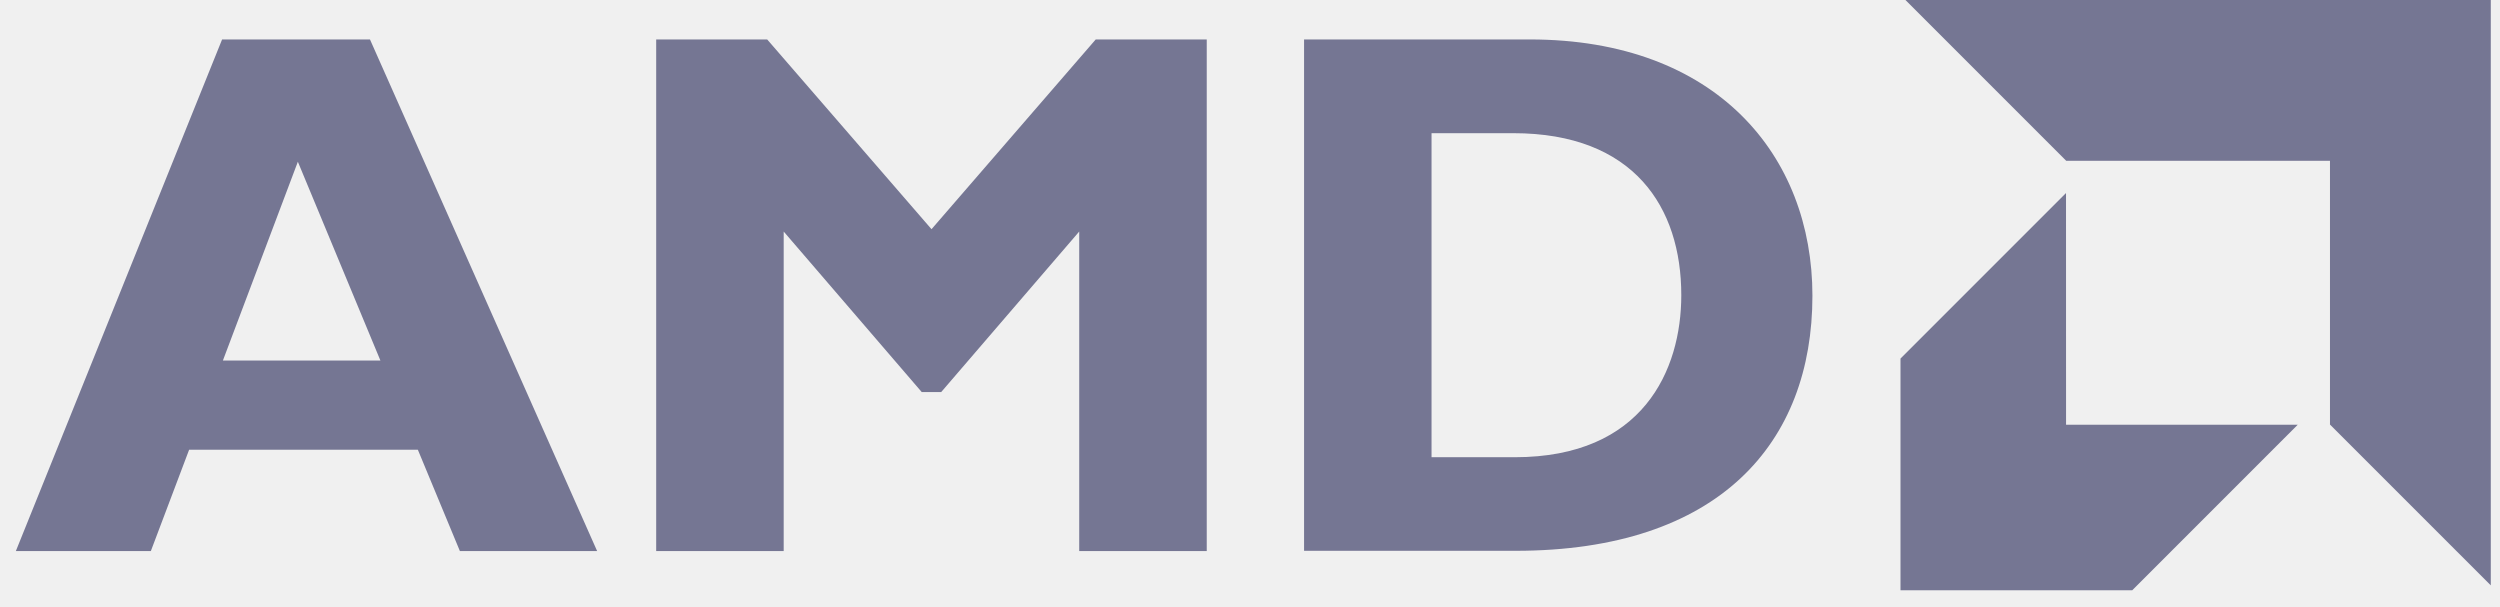
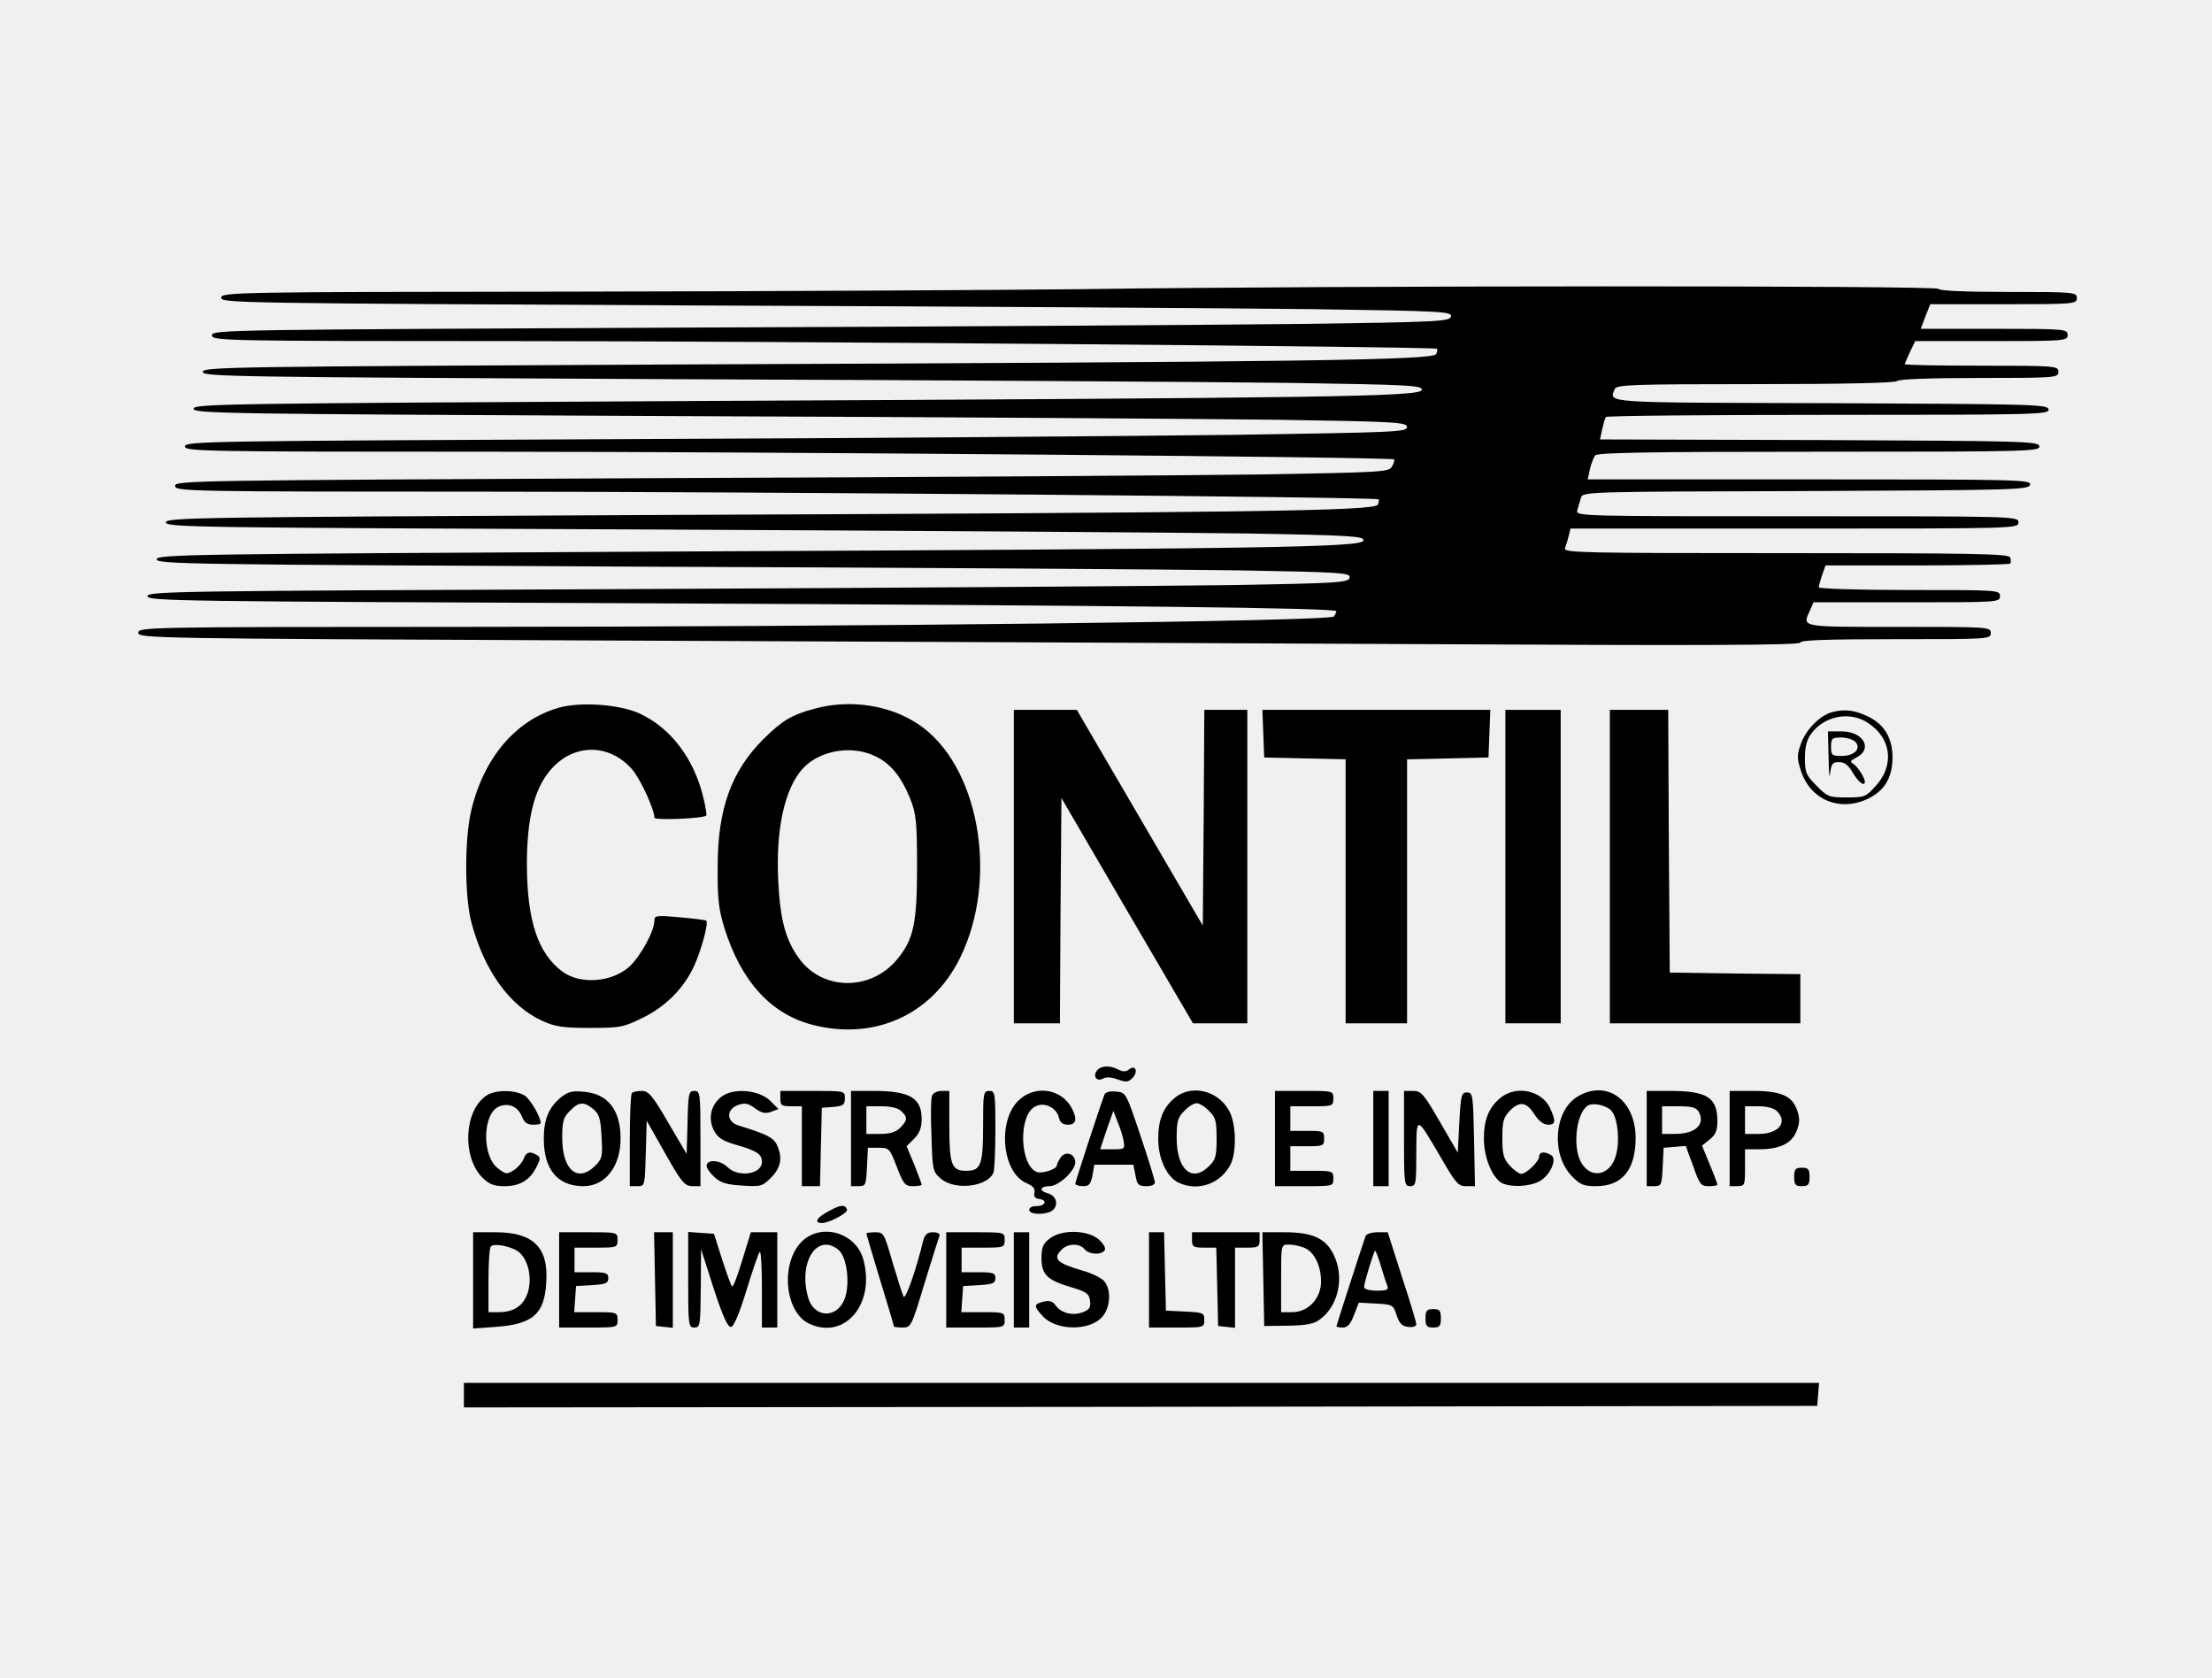
- <svg xmlns="http://www.w3.org/2000/svg" width="99" height="24" viewBox="0 0 99 24" fill="none">
-   <g clip-path="url(#clip0_14_25)">
-     <path d="M23.646 21.821H18.211L16.547 17.81H7.489L5.974 21.821H0.628L8.795 1.562H14.651L23.646 21.821ZM11.795 6.405L8.827 14.276H15.064L11.795 6.405ZM43.391 1.562H47.787V21.821H42.737V9.169L37.272 15.525H36.5L31.034 9.169V21.821H25.985V1.562H30.381L36.888 9.076L43.391 1.562ZM60.58 1.562C67.976 1.562 71.772 6.165 71.772 11.712C71.772 17.533 68.089 21.812 60.012 21.812H51.641V1.562H60.58ZM56.689 18.106H59.986C65.061 18.106 66.579 14.66 66.579 11.689C66.579 8.213 64.708 5.274 59.927 5.274H56.689V18.106ZM81.822 6.368L75.456 0H98.635V23.18L92.267 16.812V6.368H81.822ZM81.814 7.644L75.26 14.199V23.375H84.436L90.99 16.82H81.816L81.814 7.644Z" fill="#757693" />
+ <svg xmlns="http://www.w3.org/2000/svg" version="1.0" width="720pt" height="546pt" viewBox="0 0 720 546" preserveAspectRatio="xMidYMid meet">
+   <g transform="translate(0,546) scale(0.1,-0.1)" fill="#000000" stroke="none">
+     <path d="M3520 4519 c-272 -3 -1014 -7 -1647 -8 -1116 -1 -1153 -2 -1153 -20 0 -17 49 -18 1548 -25 851 -3 1752 -9 2003 -12 425 -6 456 -8 452 -24 -4 -16 -42 -18 -476 -24 -260 -3 -1166 -9 -2014 -12 -1494 -7 -1543 -7 -1543 -25 0 -18 32 -19 993 -19 834 0 2986 -18 2995 -25 1 -1 0 -9 -3 -17 -8 -20 -427 -26 -2463 -34 -1454 -7 -1552 -8 -1552 -24 0 -16 98 -17 1552 -24 854 -3 1748 -9 1986 -12 390 -6 433 -8 430 -23 -4 -22 -309 -26 -2375 -36 -1517 -8 -1623 -9 -1623 -25 0 -16 102 -17 1558 -24 856 -3 1745 -9 1975 -12 383 -6 417 -8 417 -24 0 -16 -43 -17 -562 -25 -310 -4 -1204 -11 -1988 -14 -1346 -6 -1425 -7 -1428 -23 -3 -17 50 -18 1005 -18 886 0 2922 -17 2931 -25 2 -2 -1 -12 -7 -23 -10 -18 -28 -19 -428 -26 -230 -3 -1119 -9 -1975 -12 -1508 -7 -1558 -8 -1558 -25 0 -18 34 -19 1018 -19 862 0 2891 -17 2900 -25 1 -1 0 -9 -3 -17 -8 -21 -406 -26 -2382 -34 -1463 -7 -1563 -8 -1563 -24 0 -16 100 -17 1568 -23 862 -4 1739 -10 1950 -13 344 -6 383 -9 380 -23 -4 -22 -295 -27 -2300 -36 -1521 -8 -1628 -9 -1628 -25 0 -16 104 -17 1578 -24 867 -3 1742 -9 1943 -12 339 -6 366 -8 362 -24 -4 -16 -38 -18 -386 -24 -210 -3 -1090 -9 -1955 -13 -1471 -6 -1572 -7 -1572 -23 0 -16 101 -17 1578 -23 1589 -7 2292 -15 2292 -26 0 -3 -4 -11 -8 -17 -10 -16 -1545 -34 -2864 -34 -999 0 -1028 -1 -1028 -19 0 -18 40 -19 1452 -25 799 -3 2017 -9 2706 -12 923 -5 1252 -4 1252 5 0 8 87 11 310 11 303 0 310 0 310 20 0 20 -7 20 -300 20 -326 0 -314 -2 -288 55 l11 25 304 0 c296 0 303 0 303 20 0 20 -7 20 -295 20 -162 0 -295 4 -295 9 0 4 5 22 11 40 l11 31 297 0 c164 0 300 3 304 6 3 3 3 12 0 20 -4 12 -117 14 -730 14 -659 0 -725 1 -719 16 3 9 9 27 12 40 l6 24 729 0 c722 0 729 0 729 20 0 20 -7 20 -721 20 -716 0 -720 0 -715 20 3 11 9 29 12 40 5 20 16 20 732 22 683 3 727 4 730 21 3 16 -36 17 -718 17 l-722 0 7 33 c4 17 12 38 17 45 8 9 166 12 730 12 680 0 719 1 716 18 -3 16 -46 17 -716 20 l-714 2 7 33 c4 17 9 35 12 40 2 4 328 7 724 7 681 0 720 1 717 18 -3 16 -46 17 -711 20 -751 2 -719 0 -701 46 5 14 55 16 459 16 292 0 456 4 460 10 4 6 103 10 266 10 252 0 259 1 259 20 0 19 -7 20 -250 20 -137 0 -250 2 -250 5 0 2 8 20 17 40 l17 35 248 0 c241 0 248 1 248 20 0 19 -7 20 -239 20 l-239 0 15 40 16 40 239 0 c231 0 238 1 238 20 0 19 -7 20 -225 20 -143 0 -225 4 -225 10 0 11 -1950 11 -2790 -1z" />
+     <path d="M1819 3157 c-140 -40 -244 -162 -285 -334 -22 -92 -22 -278 0 -363 41 -157 124 -273 231 -322 42 -19 67 -23 155 -23 99 0 109 2 172 33 74 36 134 96 167 168 22 46 48 141 40 148 -2 2 -41 7 -86 11 -77 7 -83 6 -83 -11 0 -35 -47 -119 -83 -151 -57 -50 -159 -57 -216 -15 -80 59 -115 165 -116 347 0 150 23 244 74 306 74 90 192 92 268 6 27 -31 73 -130 73 -158 0 -9 158 -3 169 7 2 1 -2 27 -9 56 -30 128 -106 229 -208 276 -65 30 -192 39 -263 19z" />
+     <path d="M2652 3154 c-75 -20 -105 -38 -167 -99 -105 -105 -149 -228 -149 -415 -1 -103 3 -138 22 -200 54 -173 151 -280 287 -315 202 -52 389 33 480 218 128 260 61 630 -137 761 -93 62 -222 81 -336 50z m193 -153 c52 -23 87 -66 117 -138 20 -52 23 -74 23 -223 0 -184 -11 -237 -65 -302 -86 -104 -243 -102 -319 3 -44 60 -62 127 -68 255 -8 166 21 298 80 363 53 58 156 77 232 42z" />
+     <path d="M3300 2640 l0 -510 75 0 75 0 2 366 3 367 214 -367 214 -366 89 0 88 0 0 510 0 510 -70 0 -70 0 -2 -351 -3 -351 -205 351 -205 351 -102 0 -103 0 0 -510z" />
+     <path d="M4112 3073 l3 -78 133 -3 132 -3 0 -429 0 -430 100 0 100 0 0 430 0 429 133 3 132 3 3 78 3 77 -371 0 -371 0 3 -77z" />
+     <path d="M4900 2640 l0 -510 90 0 90 0 0 510 0 510 -90 0 -90 0 0 -510z" />
+     <path d="M5240 2640 l0 -510 310 0 310 0 0 80 0 80 -212 2 -213 3 -3 428 -2 427 -95 0 -95 0 0 -510z" />
+     <path d="M5965 3143 c-39 -10 -83 -53 -101 -98 -15 -39 -15 -52 -4 -87 28 -97 122 -140 214 -100 59 26 86 70 86 137 0 65 -28 110 -83 135 -41 19 -72 23 -112 13z m116 -36 c76 -50 86 -138 24 -205 -31 -35 -37 -37 -94 -37 -57 0 -63 2 -98 38 -34 34 -38 42 -38 90 0 36 6 60 20 79 43 59 127 75 186 35z" />
+     <path d="M5952 2993 c1 -49 3 -71 5 -50 4 32 8 37 29 37 18 0 31 -10 45 -35 18 -31 39 -46 39 -29 0 13 -24 50 -37 58 -12 7 -11 10 8 20 57 28 25 86 -47 86 l-44 0 2 -87z m88 52 c19 -22 -5 -45 -46 -45 -31 0 -34 3 -34 30 0 27 3 30 34 30 18 0 39 -7 46 -15z" />
+     <path d="M3573 1979 c-18 -18 -5 -41 17 -29 11 6 28 5 49 -3 26 -9 34 -9 47 5 20 20 10 45 -11 28 -10 -8 -19 -8 -34 -1 -26 14 -54 14 -68 0z" />
+     <path d="M1582 1894 c-72 -50 -78 -199 -12 -266 23 -22 37 -28 72 -28 50 0 82 19 104 62 13 25 14 32 2 39 -22 14 -36 10 -43 -11 -4 -11 -18 -28 -31 -37 -24 -15 -27 -15 -52 4 -55 40 -52 182 4 203 32 12 61 -2 74 -36 7 -17 17 -24 35 -24 14 0 25 2 25 5 0 20 -32 75 -51 89 -30 20 -98 21 -127 0z" />
+     <path d="M1827 1890 c-40 -32 -57 -72 -57 -135 0 -101 45 -155 129 -155 71 0 121 64 121 155 0 92 -41 145 -117 152 -39 4 -53 1 -76 -17z m104 -39 c19 -16 24 -30 27 -89 4 -65 2 -73 -21 -96 -57 -56 -107 -13 -107 91 0 55 4 67 25 88 29 30 45 31 76 6z" />
+     <path d="M2057 1903 c-4 -3 -7 -73 -7 -155 l0 -148 25 0 c24 0 24 1 27 106 l3 107 60 -106 c53 -94 63 -106 88 -107 l27 0 0 155 c0 147 -1 155 -20 155 -18 0 -20 -8 -22 -102 l-3 -103 -60 102 c-51 88 -64 103 -86 103 -14 0 -29 -3 -32 -7z" />
+     <path d="M2348 1891 c-35 -28 -44 -71 -24 -110 13 -24 28 -34 74 -47 66 -19 82 -30 82 -55 0 -41 -78 -52 -113 -16 -24 23 -67 25 -67 3 0 -7 11 -23 25 -36 20 -19 40 -25 90 -28 61 -4 66 -3 95 26 32 33 38 64 19 106 -11 24 -35 36 -124 63 -41 12 -42 53 -3 67 23 8 33 6 56 -11 21 -15 33 -18 52 -11 l24 9 -26 26 c-37 37 -121 44 -160 14z" />
+     <path d="M2540 1885 c0 -22 4 -25 35 -25 l35 0 0 -130 0 -130 30 0 29 0 3 128 3 127 38 3 c32 3 37 7 37 28 0 24 0 24 -105 24 l-105 0 0 -25z" />
+     <path d="M2770 1755 l0 -155 25 0 c23 0 24 4 27 63 l3 62 35 0 c34 0 36 -2 59 -62 22 -57 27 -63 53 -63 15 0 28 2 28 5 0 3 -11 32 -24 65 l-25 60 25 25 c17 17 24 35 24 64 0 68 -39 91 -156 91 l-74 0 0 -155z m164 89 c21 -20 20 -30 -4 -54 -14 -14 -33 -20 -65 -20 l-45 0 0 45 0 45 49 0 c32 0 55 -6 65 -16z" />
+     <path d="M3034 1895 c-4 -8 -5 -67 -2 -131 3 -112 4 -117 31 -140 46 -39 153 -26 171 21 3 9 6 73 6 141 0 117 -1 124 -20 124 -19 0 -20 -7 -20 -111 0 -130 -7 -149 -55 -149 -48 0 -55 19 -55 149 l0 111 -25 0 c-14 0 -28 -7 -31 -15z" />
+     <path d="M3321 1884 c-76 -63 -62 -241 22 -275 20 -9 27 -17 24 -30 -3 -13 2 -19 17 -21 27 -4 18 -23 -11 -23 -13 1 -23 -5 -23 -12 0 -18 65 -17 80 2 16 19 6 45 -20 52 -29 8 -25 23 6 23 30 0 84 50 84 78 0 27 -31 38 -47 16 -7 -10 -13 -22 -13 -26 0 -13 -48 -28 -65 -22 -56 22 -61 184 -6 213 28 16 69 -2 77 -34 4 -18 13 -25 30 -25 27 0 31 18 13 53 -32 62 -114 77 -168 31z" />
+     <path d="M3595 1898 c-17 -45 -95 -284 -95 -290 0 -4 11 -8 25 -8 20 0 25 6 31 35 l6 35 64 0 63 0 7 -35 c5 -30 10 -35 35 -35 17 0 29 5 28 13 0 6 -21 75 -47 152 -47 140 -47 140 -80 143 -20 2 -34 -2 -37 -10z m62 -149 c5 -28 4 -29 -35 -29 l-41 0 21 63 22 62 13 -34 c8 -18 17 -46 20 -62z" />
+     <path d="M3826 1889 c-39 -31 -56 -71 -56 -135 0 -65 28 -125 67 -143 63 -29 136 -3 168 59 19 36 19 120 1 164 -30 73 -122 101 -180 55z m109 -44 c22 -21 25 -33 25 -90 0 -57 -3 -69 -25 -90 -55 -55 -105 -11 -105 92 0 55 4 67 25 88 13 14 31 25 40 25 9 0 27 -11 40 -25z" />
+     <path d="M4150 1755 l0 -155 95 0 c95 0 95 0 95 25 0 24 -2 25 -70 25 l-70 0 0 40 0 40 55 0 c52 0 55 1 55 25 0 24 -3 25 -55 25 l-55 0 0 40 0 40 70 0 c68 0 70 1 70 25 0 25 0 25 -95 25 l-95 0 0 -155z" />
+     <path d="M4470 1755 l0 -155 25 0 25 0 0 155 0 155 -25 0 -25 0 0 -155z" />
+     <path d="M4570 1755 c0 -148 1 -155 20 -155 19 0 20 7 20 108 1 124 -2 125 83 -20 45 -78 54 -88 79 -88 l29 0 -3 153 c-3 144 -4 152 -23 152 -18 0 -20 -8 -25 -98 l-5 -98 -58 100 c-53 92 -61 101 -88 101 l-29 0 0 -155z" />
+     <path d="M4886 1889 c-39 -31 -56 -71 -56 -134 0 -62 27 -127 59 -145 28 -14 87 -12 120 5 36 18 61 73 40 86 -21 13 -39 11 -39 -4 0 -17 -42 -57 -59 -57 -6 0 -23 12 -36 26 -21 23 -25 37 -25 91 0 55 4 67 25 89 32 32 54 28 80 -13 13 -20 28 -32 43 -33 26 0 27 11 7 55 -27 56 -108 74 -159 34z" />
+     <path d="M5134 1891 c-75 -46 -86 -186 -19 -257 28 -29 39 -34 79 -34 86 0 129 52 130 156 0 125 -95 193 -190 135z m113 -48 c19 -25 26 -96 13 -142 -18 -68 -84 -80 -115 -21 -28 55 -12 167 27 184 20 8 62 -3 75 -21z" />
+     <path d="M5360 1755 l0 -155 25 0 c23 0 24 4 27 63 l3 62 36 3 36 3 24 -65 c21 -60 25 -66 51 -66 15 0 28 2 28 5 0 3 -11 33 -25 66 l-25 61 25 20 c19 15 25 29 25 59 0 78 -33 99 -156 99 l-74 0 0 -155z m170 86 c21 -41 -12 -71 -79 -71 l-41 0 0 45 0 45 55 0 c43 0 56 -4 65 -19z" />
+     <path d="M5630 1755 l0 -155 25 0 c24 0 25 3 25 60 l0 60 44 0 c68 0 106 18 123 57 11 28 12 42 3 69 -16 48 -53 64 -145 64 l-75 0 0 -155z m154 89 c36 -36 6 -74 -60 -74 l-44 0 0 45 0 45 44 0 c27 0 51 -6 60 -16z" />
+     <path d="M5840 1630 c0 -25 4 -30 25 -30 21 0 25 5 25 30 0 25 -4 30 -25 30 -21 0 -25 -5 -25 -30z" />
+     <path d="M2698 1519 c-39 -20 -50 -39 -23 -39 24 0 86 33 82 44 -6 17 -21 16 -59 -5z" />
+     <path d="M1540 1294 l0 -157 73 5 c121 9 159 41 165 144 8 115 -42 164 -165 164 l-73 0 0 -156z m151 90 c30 -27 41 -85 27 -130 -14 -43 -45 -64 -95 -64 l-33 0 0 103 c0 57 3 107 8 111 11 12 72 -1 93 -20z" />
+     <path d="M1820 1295 l0 -155 95 0 c95 0 95 0 95 25 0 24 -2 25 -71 25 l-70 0 3 43 3 42 53 3 c44 3 52 6 52 23 0 16 -7 19 -55 19 l-55 0 0 40 0 40 70 0 c68 0 70 1 70 25 0 25 0 25 -95 25 l-95 0 0 -155z" />
+     <path d="M2132 1298 l3 -153 28 -3 27 -3 0 155 0 156 -30 0 -31 0 3 -152z" />
+     <path d="M2240 1296 c0 -149 1 -156 20 -156 19 0 20 7 21 128 l1 127 41 -128 c31 -94 46 -127 57 -125 9 2 27 45 50 120 20 65 39 121 43 124 4 4 7 -50 7 -119 l0 -127 25 0 25 0 0 155 0 155 -43 0 -43 0 -28 -91 c-15 -50 -30 -89 -33 -85 -4 3 -18 43 -33 89 l-26 82 -42 3 -42 3 0 -155z" />
+     <path d="M2612 1422 c-73 -69 -59 -233 23 -270 116 -53 215 66 175 210 -24 86 -134 119 -198 60z m117 -29 c27 -22 38 -105 22 -155 -23 -70 -101 -70 -121 1 -32 115 30 210 99 154z" />
+     <path d="M2820 1446 c0 -2 20 -70 45 -152 25 -81 45 -149 45 -151 0 -1 13 -3 28 -3 27 0 29 3 71 143 24 78 46 148 49 155 2 7 -5 12 -21 12 -19 0 -26 -7 -32 -27 -23 -96 -58 -195 -64 -182 -4 8 -20 58 -36 112 -27 94 -29 97 -56 97 -16 0 -29 -2 -29 -4z" />
+     <path d="M3080 1295 l0 -155 95 0 c95 0 95 0 95 25 0 24 -2 25 -71 25 l-70 0 3 43 3 42 53 3 c44 3 52 6 52 23 0 16 -7 19 -55 19 l-55 0 0 40 0 40 70 0 c68 0 70 1 70 25 0 25 0 25 -95 25 l-95 0 0 -155z" />
+     <path d="M3300 1295 l0 -155 25 0 25 0 0 155 0 155 -25 0 -25 0 0 -155z" />
+     <path d="M3416 1429 c-21 -16 -26 -29 -26 -63 0 -54 19 -72 97 -95 50 -15 58 -21 61 -44 3 -21 -2 -29 -23 -37 -33 -13 -71 -3 -89 22 -10 14 -20 17 -40 12 -32 -8 -32 -14 -2 -47 44 -48 153 -49 194 -2 27 31 30 90 5 117 -9 10 -42 26 -72 34 -82 24 -95 38 -65 68 20 20 58 21 74 1 15 -18 56 -20 66 -3 4 6 -4 21 -20 35 -37 31 -121 33 -160 2z" />
+     <path d="M3740 1295 l0 -155 90 0 c89 0 90 0 90 25 0 23 -4 24 -62 27 l-63 3 -3 128 -3 127 -24 0 -25 0 0 -155z" />
+     <path d="M3880 1425 c0 -22 4 -25 40 -25 l39 0 3 -127 3 -128 28 -3 27 -3 0 130 0 131 40 0 c36 0 40 3 40 25 l0 25 -110 0 -110 0 0 -25z" />
+     <path d="M4112 1298 l3 -153 78 1 c61 1 85 6 104 21 61 45 80 140 43 212 -26 52 -69 71 -159 71 l-72 0 3 -152z m132 102 c33 -12 56 -58 56 -110 0 -56 -42 -100 -94 -100 l-36 0 0 110 c0 110 0 110 24 110 14 0 36 -4 50 -10z" />
+     <path d="M4445 1438 c-9 -25 -95 -291 -95 -294 0 -2 9 -4 21 -4 15 0 25 11 36 40 l16 41 56 -3 c54 -3 56 -4 67 -38 9 -27 18 -36 38 -38 15 -2 26 2 26 9 0 6 -21 76 -47 155 l-46 144 -34 0 c-18 0 -36 -6 -38 -12z m49 -95 c8 -27 17 -56 21 -65 6 -15 1 -18 -34 -18 -24 0 -41 5 -41 12 0 13 32 118 36 118 2 0 10 -21 18 -47z" />
+     <path d="M4640 1170 c0 -25 4 -30 25 -30 21 0 25 5 25 30 0 25 -4 30 -25 30 -21 0 -25 -5 -25 -30z" />
+     <path d="M1510 920 l0 -40 2203 2 2202 3 3 38 3 37 -2205 0 -2206 0 0 -40z" />
  </g>
-   <defs>
-     <clipPath id="clip0_14_25">
-       <rect width="98.007" height="23.375" fill="white" transform="translate(0.627991)" />
-     </clipPath>
-   </defs>
</svg>
